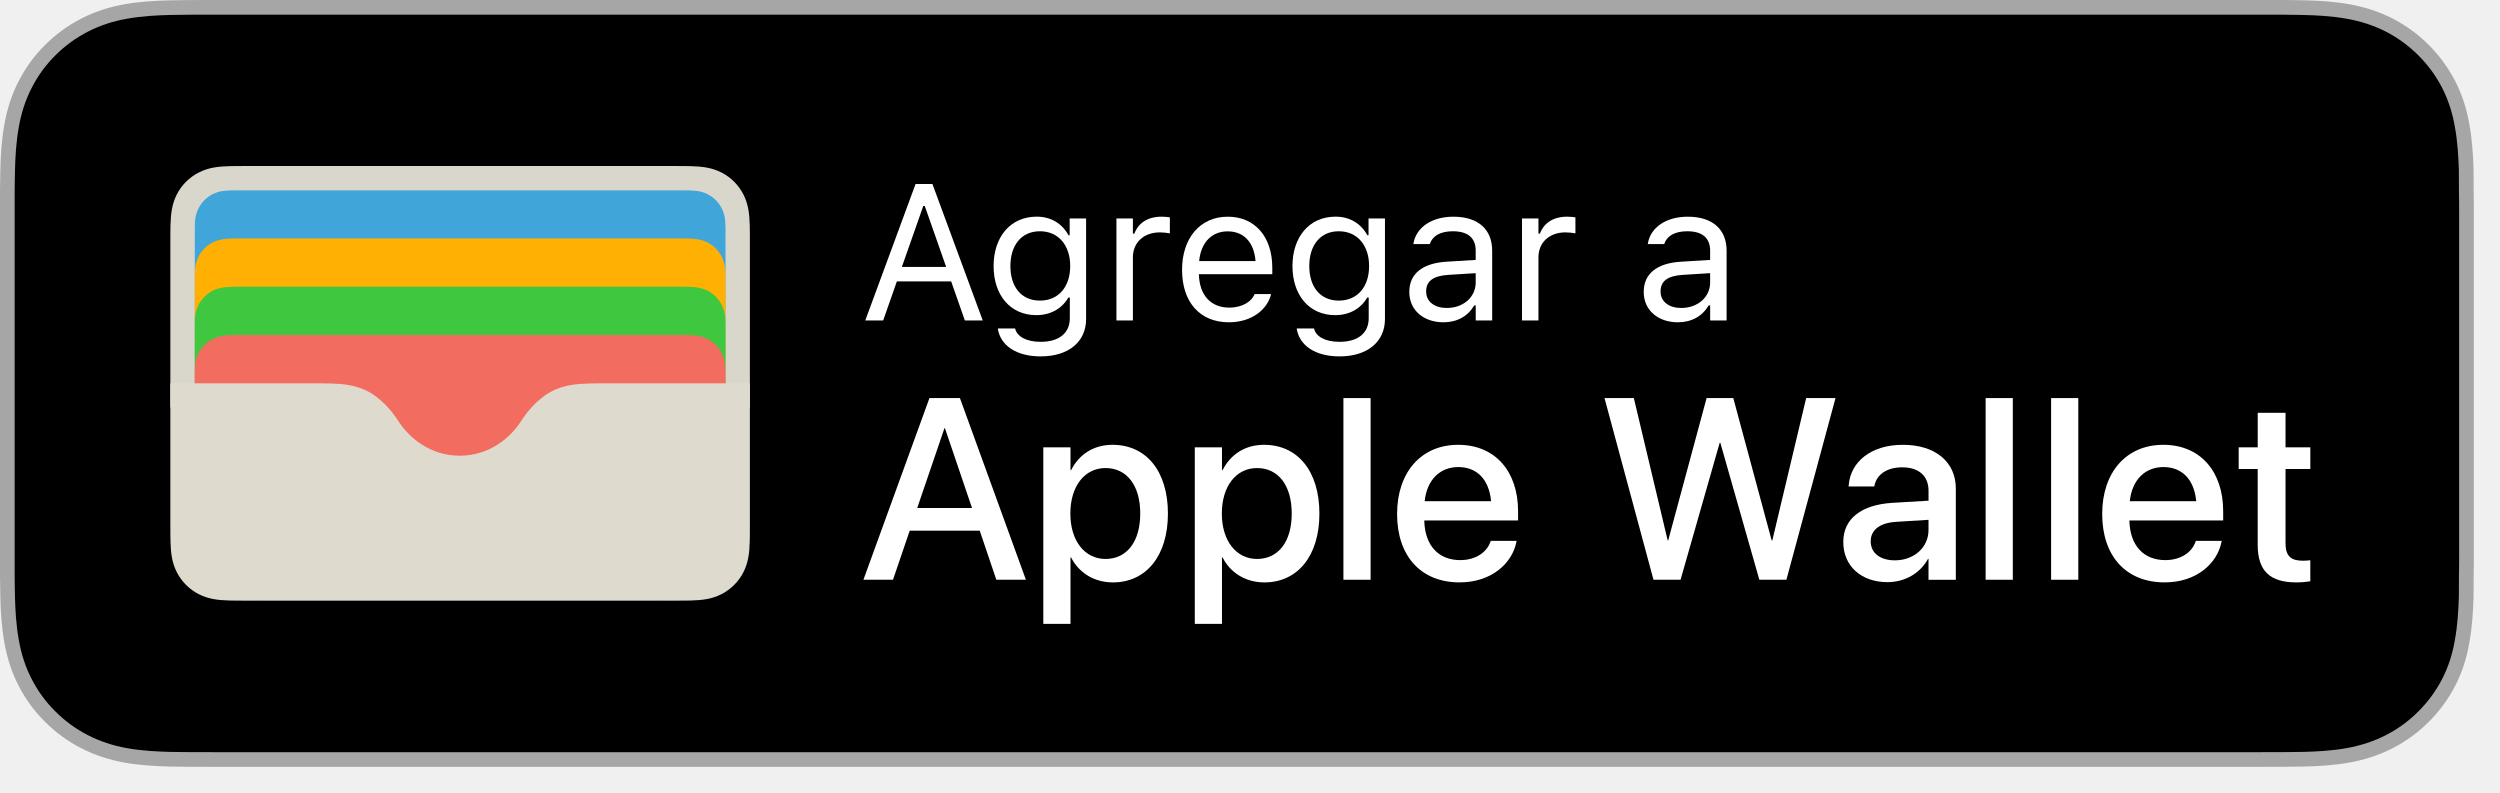
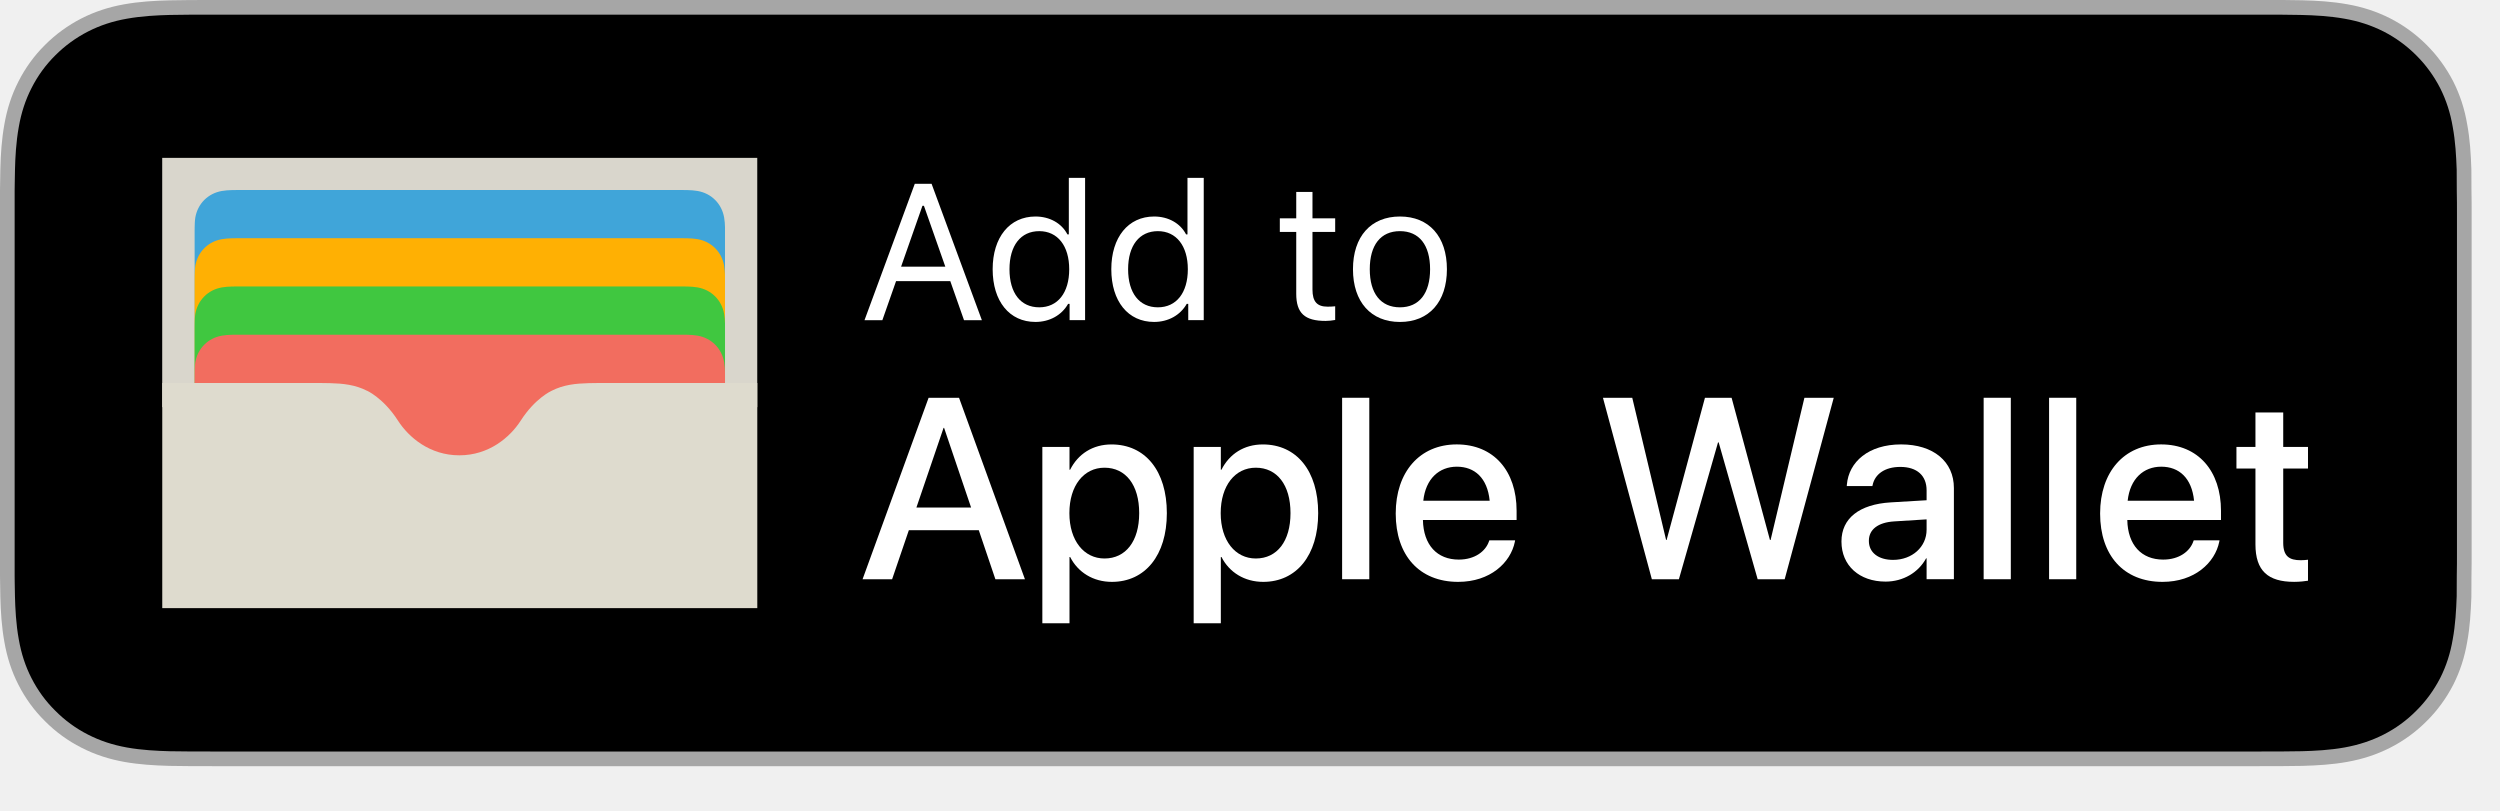
- <svg xmlns="http://www.w3.org/2000/svg" xmlns:xlink="http://www.w3.org/1999/xlink" version="1.1" id="Artwork" x="0px" y="0px" width="110.902px" height="35.167px" viewBox="0 0 110.902 35.167" style="enable-background:new 0 0 110.902 35.167;" xml:space="preserve">
-   <style type="text/css">
- 	.st0{fill:#A6A6A6;}
- 	.st1{clip-path:url(#SVGID_00000104671382582710780580000017775038487671014571_);}
- 	.st2{fill:#DEDBCE;}
- 	.st3{fill-rule:evenodd;clip-rule:evenodd;fill:#40A5D9;}
- 	.st4{fill-rule:evenodd;clip-rule:evenodd;fill:#FFB003;}
- 	.st5{fill-rule:evenodd;clip-rule:evenodd;fill:#40C740;}
- 	.st6{fill-rule:evenodd;clip-rule:evenodd;fill:#F26D5F;}
- 	.st7{fill-rule:evenodd;clip-rule:evenodd;fill:#D9D6CC;}
- 	.st8{fill-rule:evenodd;clip-rule:evenodd;fill:#DEDBCE;}
- 	.st9{fill:#FFFFFF;}
- </style>
-   <g>
-     <g>
-       <g>
-         <path class="st0" d="M100.211,0H9.533C9.166,0,8.804,0,8.439,0.002C8.132,0.004,7.829,0.01,7.52,0.015     C6.854,0.031,6.181,0.072,5.516,0.191C4.847,0.309,4.225,0.509,3.616,0.818C3.017,1.125,2.47,1.523,1.997,1.997     C1.519,2.47,1.122,3.019,0.819,3.618C0.508,4.226,0.311,4.851,0.194,5.521C0.074,6.183,0.032,6.852,0.015,7.522     C0.006,7.829,0.005,8.136,0,8.443c0,0.362,0,0.725,0,1.092v14.948c0,0.369,0,0.73,0,1.094c0.005,0.31,0.006,0.611,0.015,0.922     c0.017,0.67,0.059,1.34,0.179,2.002c0.117,0.67,0.314,1.298,0.625,1.904c0.303,0.596,0.7,1.144,1.178,1.614     c0.473,0.477,1.02,0.875,1.618,1.178c0.609,0.312,1.231,0.51,1.901,0.631c0.664,0.119,1.338,0.158,2.004,0.177     c0.309,0.007,0.613,0.011,0.919,0.011c0.366,0.002,0.728,0.002,1.095,0.002h90.678c0.359,0,0.724,0,1.084-0.002     c0.305,0,0.617-0.004,0.922-0.011c0.67-0.018,1.342-0.058,2-0.177c0.67-0.121,1.293-0.318,1.908-0.631     c0.597-0.304,1.144-0.701,1.617-1.178c0.476-0.47,0.873-1.018,1.181-1.614c0.307-0.606,0.506-1.234,0.619-1.904     c0.123-0.662,0.162-1.332,0.186-2.002c0.004-0.311,0.004-0.611,0.004-0.922c0.008-0.363,0.008-0.724,0.008-1.094V9.534     c0-0.366,0-0.729-0.008-1.092c0-0.307,0-0.614-0.004-0.921c-0.023-0.67-0.062-1.34-0.186-2.002     c-0.113-0.67-0.312-1.295-0.619-1.903c-0.309-0.599-0.705-1.147-1.181-1.621c-0.473-0.474-1.019-0.872-1.617-1.179     c-0.615-0.31-1.238-0.51-1.908-0.627c-0.658-0.119-1.33-0.16-2-0.177c-0.305-0.005-0.617-0.011-0.922-0.013     C100.936,0,100.571,0,100.211,0L100.211,0z" />
-       </g>
-       <path d="M100.211,0.65c0.358,0,0.722,0,1.08,0.002c0.246,0.002,0.498,0.006,0.746,0.01l0.164,0.003    c0.529,0.013,1.222,0.044,1.904,0.167c0.619,0.108,1.184,0.294,1.723,0.565c0.539,0.277,1.028,0.633,1.455,1.061    c0.423,0.42,0.78,0.91,1.059,1.452c0.271,0.539,0.454,1.101,0.56,1.729c0.117,0.63,0.153,1.288,0.175,1.891    c0.004,0.304,0.004,0.609,0.004,0.926c0.008,0.358,0.008,0.716,0.008,1.078v14.948c0,0.364,0,0.721-0.008,1.094    c0,0.308,0,0.606-0.004,0.899c-0.022,0.617-0.058,1.275-0.177,1.916c-0.105,0.622-0.288,1.184-0.555,1.713    c-0.284,0.549-0.641,1.037-1.066,1.456c-0.423,0.427-0.91,0.782-1.449,1.056c-0.531,0.27-1.097,0.456-1.729,0.571    c-0.655,0.119-1.329,0.151-1.898,0.167c-0.3,0.007-0.607,0.011-0.911,0.011c-0.358,0.002-0.722,0.002-1.08,0.002H9.533    c-0.365,0-0.726,0-1.095-0.002c-0.301,0-0.6-0.004-0.901-0.01c-0.572-0.016-1.245-0.048-1.906-0.167    c-0.633-0.114-1.196-0.301-1.722-0.571c-0.539-0.273-1.027-0.629-1.457-1.063c-0.422-0.415-0.777-0.901-1.055-1.447    c-0.268-0.523-0.453-1.086-0.564-1.724c-0.124-0.681-0.155-1.374-0.169-1.904c-0.006-0.208-0.009-0.411-0.011-0.616L0.65,25.576    v-1.094V9.534l0-1.081l0.004-0.299C0.656,7.95,0.659,7.746,0.665,7.539c0.013-0.528,0.045-1.221,0.17-1.907    c0.11-0.63,0.294-1.192,0.564-1.721c0.275-0.543,0.63-1.032,1.058-1.455C2.883,2.029,3.373,1.673,3.91,1.398    C4.446,1.125,5.008,0.94,5.631,0.831C6.315,0.708,7.009,0.677,7.53,0.664l0.198-0.003c0.239-0.004,0.476-0.008,0.714-0.009    C8.806,0.65,9.168,0.65,9.533,0.65H100.211" />
-     </g>
-     <g>
-       <g>
-         <g>
-           <defs>
-             <path id="SVGID_1_" d="M33.265,23.054l0,0.265c0,0.127,0,0.254-0.001,0.381c-0.001,0.107-0.002,0.214-0.005,0.321       c-0.006,0.233-0.02,0.468-0.061,0.698c-0.042,0.234-0.111,0.452-0.219,0.664c-0.106,0.209-0.245,0.4-0.411,0.565       c-0.166,0.166-0.357,0.304-0.565,0.411c-0.212,0.108-0.43,0.177-0.664,0.219c-0.23,0.041-0.465,0.055-0.698,0.061       c-0.107,0.003-0.214,0.004-0.321,0.005c-0.127,0.001-0.254,0.001-0.381,0.001l-1.459-0.001l1.358,0.001H10.984l1.358-0.001       l-1.459,0.001c-0.127,0-0.254,0-0.381-0.001c-0.107-0.001-0.214-0.002-0.321-0.005c-0.233-0.006-0.468-0.02-0.698-0.061       c-0.234-0.042-0.451-0.111-0.664-0.219c-0.209-0.106-0.4-0.245-0.565-0.411c-0.166-0.166-0.304-0.357-0.411-0.565       c-0.108-0.212-0.177-0.43-0.219-0.664c-0.041-0.23-0.055-0.465-0.061-0.698C7.56,23.914,7.559,23.807,7.558,23.7       c-0.001-0.127-0.001-0.254-0.001-0.381l0-0.208V10.899l0,1.25l0-1.459c0-0.127,0-0.254,0.001-0.381       c0.001-0.107,0.002-0.214,0.005-0.321c0.006-0.233,0.02-0.468,0.061-0.698c0.042-0.234,0.111-0.452,0.219-0.664       c0.106-0.209,0.245-0.4,0.411-0.565C8.42,7.896,8.611,7.757,8.82,7.651c0.212-0.108,0.43-0.177,0.664-0.219       c0.23-0.041,0.465-0.055,0.698-0.061c0.107-0.003,0.214-0.004,0.321-0.005c0.127-0.001,0.254-0.001,0.381-0.001l1.459,0h17.496       l0.1,0c0.127,0,0.254,0,0.381,0.001c0.107,0.001,0.214,0.002,0.321,0.005c0.233,0.006,0.468,0.02,0.698,0.061       c0.234,0.042,0.451,0.111,0.664,0.219c0.209,0.106,0.4,0.245,0.565,0.411c0.166,0.166,0.304,0.357,0.411,0.565       c0.108,0.212,0.177,0.43,0.219,0.664c0.041,0.23,0.055,0.465,0.061,0.698c0.003,0.107,0.004,0.214,0.005,0.321       c0.001,0.127,0.001,0.254,0.001,0.381l0,0.265V23.054z" />
-           </defs>
-           <clipPath id="SVGID_00000046321913241276192460000008337565765032875177_">
-             <use xlink:href="#SVGID_1_" style="overflow:visible;" />
-           </clipPath>
-           <g style="clip-path:url(#SVGID_00000046321913241276192460000008337565765032875177_);">
-             <rect x="8.351" y="8.168" class="st2" width="24.1" height="16.781" />
-             <rect x="8.629" y="8.436" class="st3" width="23.565" height="9.997" />
-             <g>
-               <g>
-                 <path class="st4" d="M32.193,12.688c0-0.081,0-0.161,0-0.242c0-0.068-0.001-0.136-0.003-0.204         c-0.004-0.148-0.013-0.297-0.039-0.443c-0.027-0.148-0.07-0.286-0.139-0.421c-0.067-0.132-0.155-0.254-0.261-0.359         c-0.105-0.105-0.226-0.193-0.359-0.261c-0.135-0.069-0.273-0.112-0.421-0.139c-0.146-0.026-0.295-0.035-0.443-0.039         c-0.068-0.002-0.136-0.003-0.204-0.003c-0.081,0-0.161,0-0.242,0l-0.066,0H11.664l-0.925,0c-0.081,0-0.161,0-0.242,0         c-0.068,0-0.136,0.001-0.204,0.003c-0.148,0.004-0.297,0.013-0.443,0.039c-0.148,0.027-0.286,0.07-0.421,0.139         c-0.132,0.067-0.254,0.155-0.359,0.261c-0.105,0.105-0.193,0.226-0.261,0.359c-0.069,0.135-0.112,0.273-0.139,0.421         c-0.026,0.146-0.035,0.295-0.039,0.443c-0.002,0.068-0.003,0.136-0.003,0.204c0,0.081,0,0.161,0,0.242l0,0.925l0-0.727v7.689         h23.565v-7.641L32.193,12.688z" />
-               </g>
-             </g>
-             <g>
-               <g>
-                 <path class="st5" d="M32.193,14.83c0-0.081,0-0.161,0-0.242c0-0.068-0.001-0.136-0.003-0.204         c-0.004-0.148-0.013-0.297-0.039-0.443c-0.027-0.148-0.07-0.286-0.139-0.421c-0.067-0.132-0.155-0.254-0.261-0.359         c-0.105-0.105-0.226-0.193-0.359-0.261c-0.135-0.069-0.273-0.112-0.421-0.139c-0.146-0.026-0.295-0.035-0.443-0.039         c-0.068-0.002-0.136-0.003-0.204-0.003c-0.081,0-0.161,0-0.242,0l-0.067,0H11.664l-0.925,0c-0.081,0-0.161,0-0.242,0         c-0.068,0-0.136,0.001-0.204,0.003c-0.148,0.004-0.297,0.013-0.443,0.039c-0.148,0.027-0.286,0.07-0.421,0.139         c-0.132,0.067-0.254,0.155-0.359,0.261c-0.105,0.105-0.193,0.226-0.261,0.359c-0.069,0.135-0.112,0.273-0.139,0.421         c-0.026,0.146-0.035,0.295-0.039,0.443c-0.002,0.068-0.003,0.136-0.003,0.204c0,0.081,0,0.161,0,0.242l0,0.925l0-0.727v7.689         h23.565v-7.641L32.193,14.83z" />
-               </g>
-             </g>
-             <g>
-               <g>
-                 <path class="st6" d="M32.193,16.972c0-0.081,0-0.161,0-0.242c0-0.068-0.001-0.136-0.003-0.204         c-0.004-0.148-0.013-0.297-0.039-0.443c-0.027-0.148-0.07-0.286-0.139-0.421c-0.067-0.132-0.155-0.254-0.261-0.359         c-0.105-0.105-0.226-0.193-0.359-0.261c-0.135-0.069-0.273-0.112-0.421-0.139c-0.146-0.026-0.295-0.035-0.443-0.039         c-0.068-0.002-0.136-0.003-0.204-0.003c-0.081,0-0.161,0-0.242,0l-0.067,0H11.664l-0.925,0c-0.081,0-0.161,0-0.242,0         c-0.068,0-0.136,0.001-0.204,0.003c-0.148,0.004-0.297,0.013-0.443,0.039c-0.148,0.027-0.286,0.07-0.421,0.139         c-0.132,0.067-0.254,0.155-0.359,0.261c-0.105,0.105-0.193,0.226-0.261,0.359c-0.069,0.135-0.112,0.273-0.139,0.421         c-0.026,0.146-0.035,0.295-0.039,0.443c-0.002,0.068-0.003,0.136-0.003,0.204c0,0.081,0,0.161,0,0.242l0,0.925l0-0.727v7.689         h23.565v-7.641L32.193,16.972z" />
-               </g>
-             </g>
-             <path class="st7" d="M7.201,7.008v11.068h1.428v-6.605l0-0.925c0-0.081,0-0.161,0-0.242c0-0.068,0.001-0.136,0.003-0.204       c0.004-0.148,0.013-0.297,0.039-0.443c0.027-0.148,0.07-0.286,0.139-0.421c0.067-0.132,0.155-0.254,0.261-0.359       c0.105-0.105,0.226-0.193,0.359-0.261C9.564,8.549,9.702,8.505,9.85,8.479c0.146-0.026,0.295-0.035,0.443-0.039       c0.068-0.002,0.136-0.003,0.204-0.003c0.081,0,0.161,0,0.242,0l0.925,0h18.349l0.071,0c0.081,0,0.161,0,0.242,0       c0.068,0,0.136,0.001,0.204,0.003c0.148,0.004,0.297,0.013,0.443,0.039c0.148,0.027,0.286,0.07,0.421,0.139       c0.132,0.067,0.254,0.155,0.359,0.261c0.105,0.105,0.193,0.226,0.261,0.359c0.069,0.135,0.112,0.273,0.139,0.421       c0.026,0.146,0.035,0.295,0.039,0.443c0.002,0.068,0.003,0.136,0.003,0.204c0,0.081,0,0.161,0,0.242l0,0.925v6.605h1.428V7.008       H7.201z" />
-             <g>
-               <g>
-                 <path class="st8" d="M26.985,17.005c-0.153,0-0.307,0-0.46,0.001c-0.129,0.001-0.258,0.002-0.387,0.006         c-0.281,0.008-0.565,0.024-0.843,0.074c-0.282,0.051-0.545,0.134-0.801,0.264c-0.033,0.017-0.738,0.337-1.372,1.323         c-0.481,0.749-1.417,1.543-2.728,1.543c-1.31,0-2.246-0.794-2.728-1.543c-0.667-1.039-1.428-1.351-1.373-1.323         c-0.256-0.131-0.519-0.214-0.801-0.264c-0.278-0.05-0.562-0.067-0.843-0.074c-0.129-0.003-0.258-0.005-0.387-0.006         c-0.153-0.001-0.307-0.001-0.46-0.001l-6.6,0v9.997h26.421v-9.997L26.985,17.005z" />
-               </g>
-             </g>
-           </g>
-         </g>
-       </g>
-     </g>
-     <g>
-       <g>
-         <path class="st9" d="M41.231,17.659h1.352l2.927,8.059h-1.312l-0.737-2.178h-3.105l-0.742,2.178h-1.312L41.231,17.659z      M40.689,22.534h2.43l-1.201-3.54h-0.021L40.689,22.534z" />
-         <path class="st9" d="M46.282,19.843h1.206v1.011h0.028c0.352-0.698,0.999-1.122,1.837-1.122c1.497,0,2.457,1.172,2.457,3.049     v0.006c0,1.87-0.966,3.049-2.44,3.049c-0.832,0-1.508-0.425-1.854-1.105h-0.028v2.943h-1.206V19.843z M50.582,22.786V22.78     c0-1.251-0.598-2.017-1.541-2.017c-0.916,0-1.559,0.794-1.559,2.017v0.006c0,1.217,0.648,2.01,1.559,2.01     C49.99,24.796,50.582,24.025,50.582,22.786z" />
-         <path class="st9" d="M53.002,19.843h1.206v1.011h0.028c0.352-0.698,0.999-1.122,1.837-1.122c1.497,0,2.457,1.172,2.457,3.049     v0.006c0,1.87-0.966,3.049-2.44,3.049c-0.832,0-1.508-0.425-1.854-1.105h-0.028v2.943h-1.206V19.843z M57.302,22.786V22.78     c0-1.251-0.598-2.017-1.541-2.017c-0.916,0-1.559,0.794-1.559,2.017v0.006c0,1.217,0.648,2.01,1.559,2.01     C56.71,24.796,57.302,24.025,57.302,22.786z" />
-         <path class="st9" d="M59.595,17.659h1.206v8.059h-1.206V17.659z" />
-         <path class="st9" d="M61.976,22.803v-0.006c0-1.837,1.062-3.065,2.709-3.065s2.658,1.184,2.658,2.948v0.407h-4.161     c0.022,1.111,0.632,1.76,1.592,1.76c0.715,0,1.189-0.369,1.341-0.81l0.017-0.045h1.145l-0.011,0.062     c-0.19,0.933-1.095,1.781-2.519,1.781C63.021,25.835,61.976,24.656,61.976,22.803z M63.199,22.233h2.948     c-0.101-1.017-0.67-1.514-1.458-1.514C63.908,20.72,63.305,21.25,63.199,22.233z" />
-         <path class="st9" d="M71.177,17.659h1.301l1.502,6.316h0.022l1.704-6.316h1.184l1.703,6.316h0.028l1.502-6.316h1.302     l-2.179,8.059h-1.2l-1.731-6.076h-0.028l-1.736,6.076h-1.201L71.177,17.659z" />
-         <path class="st9" d="M81.77,24.048v-0.011c0-1.022,0.793-1.647,2.184-1.731l1.597-0.095v-0.441c0-0.648-0.419-1.039-1.167-1.039     c-0.698,0-1.128,0.33-1.229,0.799l-0.011,0.05h-1.14l0.006-0.061c0.083-1.012,0.96-1.787,2.406-1.787     c1.436,0,2.346,0.759,2.346,1.938v4.049H85.55v-0.927h-0.022c-0.34,0.631-1.021,1.033-1.798,1.033     C82.557,25.824,81.77,25.103,81.77,24.048z M84.059,24.857c0.85,0,1.491-0.575,1.491-1.34V23.06l-1.435,0.089     c-0.727,0.045-1.129,0.363-1.129,0.86v0.012C82.986,24.534,83.411,24.857,84.059,24.857z" />
-         <path class="st9" d="M88.084,17.659h1.206v8.059h-1.206V17.659z" />
-         <path class="st9" d="M90.989,17.659h1.206v8.059h-1.206V17.659z" />
-         <path class="st9" d="M93.255,22.803v-0.006c0-1.837,1.062-3.065,2.709-3.065s2.658,1.184,2.658,2.948v0.407h-4.161     c0.022,1.111,0.632,1.76,1.592,1.76c0.715,0,1.189-0.369,1.341-0.81l0.017-0.045h1.145l-0.011,0.062     c-0.19,0.933-1.095,1.781-2.519,1.781C94.3,25.835,93.255,24.656,93.255,22.803z M94.479,22.233h2.948     c-0.101-1.017-0.67-1.514-1.458-1.514C95.188,20.72,94.584,21.25,94.479,22.233z" />
-         <path class="st9" d="M100.153,24.171v-3.367H99.31v-0.961h0.844v-1.53h1.234v1.53h1.1v0.961h-1.1v3.295     c0,0.597,0.268,0.775,0.776,0.775c0.128,0,0.234-0.011,0.323-0.021v0.933c-0.14,0.022-0.368,0.05-0.614,0.05     C100.712,25.835,100.153,25.344,100.153,24.171z" />
-       </g>
-       <g>
-         <g>
-           <path class="st9" d="M40.616,8.161h0.747l2.232,6.055h-0.793l-0.608-1.733h-2.408l-0.608,1.733h-0.794L40.616,8.161z       M40.008,11.841h1.964l-0.948-2.702h-0.067L40.008,11.841z" />
-           <path class="st9" d="M44.264,14.577l0.009-0.005h0.755l0.005,0.005c0.079,0.344,0.482,0.587,1.133,0.587      c0.81,0,1.292-0.382,1.292-1.049V13.2h-0.066c-0.286,0.499-0.798,0.78-1.419,0.78c-1.171,0-1.896-0.906-1.896-2.173v-0.009      c0-1.268,0.73-2.187,1.913-2.187c0.639,0,1.134,0.315,1.41,0.827h0.051V9.692h0.729v4.461c0,1.011-0.78,1.657-2.014,1.657      C45.074,15.81,44.377,15.319,44.264,14.577z M47.475,11.808v-0.009c0-0.898-0.508-1.54-1.343-1.54c-0.84,0-1.31,0.642-1.31,1.54      v0.009c0,0.897,0.47,1.527,1.31,1.527C46.971,13.335,47.475,12.705,47.475,11.808z" />
-           <path class="st9" d="M49.526,9.692h0.73v0.671h0.067c0.172-0.474,0.596-0.751,1.208-0.751c0.139,0,0.294,0.018,0.365,0.029v0.71      c-0.151-0.025-0.29-0.042-0.449-0.042c-0.696,0-1.191,0.44-1.191,1.104v2.803h-0.73V9.692z" />
-           <path class="st9" d="M52.437,11.971v-0.004c0-1.397,0.797-2.354,2.026-2.354s1.977,0.915,1.977,2.267v0.285h-3.256      c0.021,0.936,0.537,1.481,1.343,1.481c0.612,0,0.99-0.29,1.112-0.562l0.017-0.038h0.729l-0.008,0.034      c-0.155,0.612-0.802,1.217-1.867,1.217C53.217,14.296,52.437,13.39,52.437,11.971z M53.196,11.581h2.501      c-0.076-0.895-0.571-1.318-1.238-1.318C53.788,10.263,53.275,10.721,53.196,11.581z" />
-           <path class="st9" d="M57.523,14.577l0.009-0.005h0.755l0.005,0.005c0.079,0.344,0.482,0.587,1.133,0.587      c0.81,0,1.292-0.382,1.292-1.049V13.2H60.65c-0.286,0.499-0.798,0.78-1.419,0.78c-1.171,0-1.896-0.906-1.896-2.173v-0.009      c0-1.268,0.73-2.187,1.913-2.187c0.639,0,1.134,0.315,1.41,0.827h0.051V9.692h0.729v4.461c0,1.011-0.78,1.657-2.014,1.657      C58.334,15.81,57.637,15.319,57.523,14.577z M60.734,11.808v-0.009c0-0.898-0.508-1.54-1.343-1.54c-0.84,0-1.31,0.642-1.31,1.54      v0.009c0,0.897,0.47,1.527,1.31,1.527C60.231,13.335,60.734,12.705,60.734,11.808z" />
-           <path class="st9" d="M62.518,12.953v-0.009c0-0.806,0.596-1.271,1.649-1.334l1.296-0.08v-0.411c0-0.559-0.34-0.86-1.015-0.86      c-0.542,0-0.898,0.201-1.016,0.554l-0.004,0.013h-0.73l0.004-0.025c0.117-0.709,0.806-1.188,1.771-1.188      c1.104,0,1.721,0.566,1.721,1.507v3.097h-0.73v-0.667h-0.066c-0.285,0.482-0.76,0.747-1.368,0.747      C63.168,14.296,62.518,13.775,62.518,12.953z M64.18,13.662c0.742,0,1.283-0.487,1.283-1.133v-0.411l-1.208,0.075      c-0.688,0.042-0.99,0.285-0.99,0.734v0.008C63.265,13.394,63.655,13.662,64.18,13.662z" />
-           <path class="st9" d="M67.517,9.692h0.73v0.671h0.067c0.172-0.474,0.596-0.751,1.208-0.751c0.139,0,0.294,0.018,0.365,0.029v0.71      c-0.151-0.025-0.29-0.042-0.449-0.042c-0.696,0-1.191,0.44-1.191,1.104v2.803h-0.73V9.692z" />
-           <path class="st9" d="M72.917,12.953v-0.009c0-0.806,0.596-1.271,1.649-1.334l1.297-0.08v-0.411c0-0.559-0.341-0.86-1.016-0.86      c-0.542,0-0.898,0.201-1.016,0.554l-0.004,0.013h-0.73l0.004-0.025c0.117-0.709,0.806-1.188,1.771-1.188      c1.104,0,1.721,0.566,1.721,1.507v3.097h-0.729v-0.667h-0.067c-0.285,0.482-0.76,0.747-1.368,0.747      C73.567,14.296,72.917,13.775,72.917,12.953z M74.579,13.662c0.742,0,1.284-0.487,1.284-1.133v-0.411l-1.209,0.075      c-0.688,0.042-0.99,0.285-0.99,0.734v0.008C73.664,13.394,74.055,13.662,74.579,13.662z" />
-         </g>
-       </g>
-     </g>
+ <svg xmlns="http://www.w3.org/2000/svg" width="111" height="36" viewBox="0 0 111 36" fill="none">
+   <g clip-path="url(#clip0_103_2774)">
+     <path d="M100.211 2.34375e-05H9.533C9.166 2.34375e-05 8.804 2.34374e-05 8.439 0.002C8.132 0.004 7.829 0.01 7.52 0.015C6.854 0.031 6.181 0.072 5.516 0.191C4.847 0.309 4.225 0.509 3.616 0.818C3.017 1.125 2.47 1.523 1.997 1.997C1.519 2.47 1.122 3.019 0.819 3.618C0.508 4.226 0.311 4.851 0.194 5.521C0.074 6.183 0.032 6.852 0.015 7.522C0.006 7.829 0.005 8.136 0 8.443C0 8.805 0 9.168 0 9.535V24.483C0 24.852 0 25.213 0 25.577C0.005 25.887 0.006 26.188 0.015 26.499C0.032 27.169 0.074 27.839 0.194 28.501C0.311 29.171 0.508 29.799 0.819 30.405C1.122 31.001 1.519 31.549 1.997 32.019C2.47 32.496 3.017 32.894 3.615 33.197C4.224 33.509 4.846 33.707 5.516 33.828C6.18 33.947 6.854 33.986 7.52 34.005C7.829 34.012 8.133 34.016 8.439 34.016C8.805 34.018 9.167 34.018 9.534 34.018H100.212C100.571 34.018 100.936 34.018 101.296 34.016C101.601 34.016 101.913 34.012 102.218 34.005C102.888 33.987 103.56 33.947 104.218 33.828C104.888 33.707 105.511 33.51 106.126 33.197C106.723 32.893 107.27 32.496 107.743 32.019C108.219 31.549 108.616 31.001 108.924 30.405C109.231 29.799 109.43 29.171 109.543 28.501C109.666 27.839 109.705 27.169 109.729 26.499C109.733 26.188 109.733 25.888 109.733 25.577C109.741 25.214 109.741 24.853 109.741 24.483V9.534C109.741 9.168 109.741 8.805 109.733 8.442C109.733 8.135 109.733 7.828 109.729 7.521C109.706 6.851 109.667 6.181 109.543 5.519C109.43 4.849 109.231 4.224 108.924 3.616C108.615 3.017 108.219 2.469 107.743 1.995C107.27 1.521 106.724 1.123 106.126 0.816C105.511 0.506 104.888 0.306 104.218 0.189C103.56 0.07 102.888 0.029 102.218 0.012C101.913 0.007 101.601 0.001 101.296 -0.001C100.936 2.34375e-05 100.571 2.34375e-05 100.211 2.34375e-05Z" fill="#A6A6A6" />
+     <path d="M100.211 0.65C100.569 0.65 100.933 0.65 101.291 0.652C101.537 0.654 101.789 0.658 102.037 0.662L102.201 0.665C102.73 0.678 103.423 0.709 104.105 0.832C104.724 0.94 105.289 1.126 105.828 1.397C106.367 1.674 106.856 2.03 107.283 2.458C107.706 2.878 108.063 3.368 108.342 3.91C108.613 4.449 108.796 5.011 108.902 5.639C109.019 6.269 109.055 6.927 109.077 7.53C109.081 7.834 109.081 8.139 109.081 8.456C109.089 8.814 109.089 9.172 109.089 9.534V24.482C109.089 24.846 109.089 25.203 109.081 25.576C109.081 25.884 109.081 26.182 109.077 26.475C109.055 27.092 109.019 27.75 108.9 28.391C108.795 29.013 108.612 29.575 108.345 30.104C108.061 30.653 107.704 31.141 107.279 31.56C106.856 31.987 106.369 32.342 105.83 32.616C105.299 32.886 104.733 33.072 104.101 33.187C103.446 33.306 102.772 33.338 102.203 33.354C101.903 33.361 101.596 33.365 101.292 33.365C100.934 33.367 100.57 33.367 100.212 33.367H9.533C9.168 33.367 8.807 33.367 8.438 33.365C8.137 33.365 7.838 33.361 7.537 33.355C6.965 33.339 6.292 33.307 5.631 33.188C4.998 33.074 4.435 32.887 3.909 32.617C3.37 32.344 2.882 31.988 2.452 31.554C2.03 31.139 1.675 30.653 1.397 30.107C1.129 29.584 0.944 29.021 0.833 28.383C0.709 27.702 0.678 27.009 0.664 26.479C0.658 26.271 0.655 26.068 0.653 25.863L0.65 25.576V24.482V9.534V8.453L0.654 8.154C0.656 7.95 0.659 7.746 0.665 7.539C0.678 7.011 0.71 6.318 0.835 5.632C0.945 5.002 1.129 4.44 1.399 3.911C1.674 3.368 2.029 2.879 2.457 2.456C2.883 2.029 3.373 1.673 3.91 1.398C4.446 1.125 5.008 0.94 5.631 0.831C6.315 0.708 7.009 0.678 7.53 0.664L7.728 0.661C7.967 0.657 8.204 0.653 8.442 0.652C8.806 0.65 9.168 0.65 9.533 0.65H100.211Z" fill="black" />
+     <path d="M32.451 8.169H8.352V24.949H32.451V8.169Z" fill="#DEDBCE" />
+     <path d="M32.194 8.436H8.63V18.433H32.194V8.436Z" fill="#40A5D9" />
+     <path fill-rule="evenodd" clip-rule="evenodd" d="M32.194 12.688C32.194 12.607 32.194 12.527 32.194 12.446C32.194 12.378 32.193 12.31 32.191 12.242C32.187 12.094 32.178 11.945 32.152 11.799C32.125 11.651 32.082 11.513 32.013 11.378C31.946 11.246 31.858 11.124 31.753 11.019C31.648 10.914 31.527 10.826 31.394 10.758C31.259 10.689 31.121 10.646 30.973 10.619C30.827 10.593 30.678 10.584 30.53 10.58C30.462 10.578 30.394 10.577 30.326 10.577C30.245 10.577 30.165 10.577 30.084 10.577H30.018H11.665H10.74C10.659 10.577 10.579 10.577 10.498 10.577C10.43 10.577 10.362 10.578 10.294 10.58C10.146 10.584 9.997 10.593 9.851 10.619C9.703 10.646 9.565 10.689 9.43 10.758C9.298 10.825 9.176 10.913 9.071 11.019C8.966 11.124 8.878 11.245 8.811 11.378C8.742 11.513 8.699 11.651 8.672 11.799C8.646 11.945 8.637 12.094 8.633 12.242C8.631 12.31 8.63 12.378 8.63 12.446C8.63 12.527 8.63 12.607 8.63 12.688V13.613V12.886V20.575H32.194V12.935V12.688Z" fill="#FFB003" />
+     <path fill-rule="evenodd" clip-rule="evenodd" d="M32.194 14.83C32.194 14.749 32.194 14.669 32.194 14.588C32.194 14.52 32.193 14.452 32.191 14.384C32.187 14.236 32.178 14.087 32.152 13.941C32.125 13.793 32.082 13.655 32.013 13.52C31.946 13.388 31.858 13.266 31.753 13.161C31.648 13.056 31.527 12.968 31.394 12.9C31.259 12.831 31.121 12.788 30.973 12.761C30.827 12.735 30.678 12.726 30.53 12.722C30.462 12.72 30.394 12.719 30.326 12.719C30.245 12.719 30.165 12.719 30.084 12.719H30.017H11.665H10.74C10.659 12.719 10.579 12.719 10.498 12.719C10.43 12.719 10.362 12.72 10.294 12.722C10.146 12.726 9.997 12.735 9.851 12.761C9.703 12.788 9.565 12.831 9.43 12.9C9.298 12.967 9.176 13.055 9.071 13.161C8.966 13.266 8.878 13.387 8.811 13.52C8.742 13.655 8.699 13.793 8.672 13.941C8.646 14.087 8.637 14.236 8.633 14.384C8.631 14.452 8.63 14.52 8.63 14.588C8.63 14.669 8.63 14.749 8.63 14.83V15.755V15.028V22.717H32.194V15.077V14.83Z" fill="#40C740" />
+     <path fill-rule="evenodd" clip-rule="evenodd" d="M32.194 16.972C32.194 16.891 32.194 16.811 32.194 16.73C32.194 16.662 32.193 16.594 32.191 16.526C32.187 16.378 32.178 16.229 32.152 16.083C32.125 15.935 32.082 15.797 32.013 15.662C31.946 15.53 31.858 15.408 31.753 15.303C31.648 15.198 31.527 15.11 31.394 15.042C31.259 14.973 31.121 14.93 30.973 14.903C30.827 14.877 30.678 14.868 30.53 14.864C30.462 14.862 30.394 14.861 30.326 14.861C30.245 14.861 30.165 14.861 30.084 14.861H30.017H11.665H10.74C10.659 14.861 10.579 14.861 10.498 14.861C10.43 14.861 10.362 14.862 10.294 14.864C10.146 14.868 9.997 14.877 9.851 14.903C9.703 14.93 9.565 14.973 9.43 15.042C9.298 15.109 9.176 15.197 9.071 15.303C8.966 15.408 8.878 15.529 8.811 15.662C8.742 15.797 8.699 15.935 8.672 16.083C8.646 16.229 8.637 16.378 8.633 16.526C8.631 16.594 8.63 16.662 8.63 16.73C8.63 16.811 8.63 16.891 8.63 16.972V17.897V17.17V24.859H32.194V17.219V16.972Z" fill="#F26D5F" />
+     <path fill-rule="evenodd" clip-rule="evenodd" d="M7.202 7.008V18.076H8.63V11.471V10.546C8.63 10.465 8.63 10.385 8.63 10.304C8.63 10.236 8.631 10.168 8.633 10.1C8.637 9.952 8.646 9.803 8.672 9.657C8.699 9.509 8.742 9.371 8.811 9.236C8.878 9.104 8.966 8.982 9.071 8.877C9.177 8.773 9.298 8.685 9.43 8.618C9.565 8.549 9.703 8.506 9.851 8.479C9.997 8.453 10.146 8.444 10.294 8.44C10.362 8.438 10.43 8.437 10.498 8.437C10.579 8.437 10.659 8.437 10.74 8.437H11.665H30.013H30.084C30.165 8.437 30.245 8.437 30.326 8.437C30.394 8.437 30.462 8.438 30.53 8.44C30.678 8.444 30.827 8.453 30.973 8.479C31.121 8.506 31.259 8.549 31.394 8.618C31.526 8.685 31.648 8.773 31.753 8.879C31.858 8.984 31.946 9.105 32.013 9.238C32.082 9.373 32.125 9.511 32.152 9.659C32.178 9.805 32.187 9.954 32.191 10.102C32.193 10.17 32.194 10.238 32.194 10.306C32.194 10.387 32.194 10.467 32.194 10.548V11.473V18.078H33.622V7.008H7.202Z" fill="#D9D6CC" />
+     <path fill-rule="evenodd" clip-rule="evenodd" d="M26.985 17.005C26.832 17.005 26.678 17.005 26.525 17.006C26.396 17.007 26.267 17.008 26.138 17.012C25.857 17.02 25.573 17.036 25.295 17.086C25.013 17.137 24.75 17.22 24.494 17.35C24.461 17.367 23.756 17.687 23.122 18.673C22.641 19.422 21.705 20.216 20.395 20.216C19.085 20.216 18.149 19.422 17.668 18.673C17.001 17.634 16.24 17.322 16.295 17.35C16.039 17.219 15.776 17.137 15.494 17.086C15.216 17.036 14.932 17.019 14.651 17.012C14.522 17.009 14.393 17.007 14.264 17.006C14.111 17.005 13.957 17.005 13.804 17.005H7.204V27.001H33.624V17.005H26.985Z" fill="#DEDBCE" />
+     <path d="M41.23 17.661H42.581L45.507 25.718H44.195L43.458 23.541H40.353L39.61 25.718H38.298L41.23 17.661ZM40.688 22.536H43.117L41.917 18.996H41.895L40.688 22.536Z" fill="white" />
+     <path d="M46.28 19.844H47.486V20.855H47.514C47.866 20.157 48.514 19.733 49.351 19.733C50.848 19.733 51.808 20.906 51.808 22.781V22.787C51.808 24.658 50.842 25.835 49.368 25.835C48.536 25.835 47.86 25.411 47.514 24.73H47.486V27.673H46.28V19.844ZM50.58 22.787V22.781C50.58 21.53 49.982 20.766 49.039 20.766C48.123 20.766 47.481 21.559 47.481 22.781V22.787C47.481 24.005 48.129 24.797 49.039 24.797C49.987 24.797 50.58 24.026 50.58 22.787Z" fill="white" />
+     <path d="M52.999 19.844H54.205V20.855H54.233C54.585 20.157 55.232 19.733 56.07 19.733C57.567 19.733 58.527 20.906 58.527 22.781V22.787C58.527 24.658 57.561 25.835 56.087 25.835C55.255 25.835 54.579 25.411 54.233 24.73H54.205V27.673H52.999V19.844V19.844ZM57.298 22.787V22.781C57.298 21.53 56.7 20.766 55.757 20.766C54.841 20.766 54.199 21.559 54.199 22.781V22.787C54.199 24.005 54.847 24.797 55.757 24.797C56.706 24.797 57.298 24.026 57.298 22.787Z" fill="white" />
+     <path d="M59.59 17.661H60.797V25.718H59.59V17.661Z" fill="white" />
+     <path d="M61.97 22.803V22.797C61.97 20.96 63.031 19.732 64.679 19.732C66.327 19.732 67.337 20.915 67.337 22.68V23.088H63.178C63.2 24.199 63.809 24.846 64.769 24.846C65.484 24.846 65.959 24.478 66.11 24.037L66.127 23.992H67.271L67.26 24.054C67.071 24.986 66.165 25.835 64.742 25.835C63.015 25.835 61.97 24.657 61.97 22.803ZM63.194 22.234H66.142C66.041 21.218 65.472 20.721 64.685 20.721C63.902 20.721 63.299 21.251 63.194 22.234Z" fill="white" />
+     <path d="M71.171 17.661H72.472L73.975 23.976H73.997L75.7 17.661H76.883L78.586 23.976H78.614L80.116 17.661H81.418L79.24 25.718H78.04L76.309 19.643H76.28L74.543 25.718H73.342L71.171 17.661Z" fill="white" />
+     <path d="M81.761 24.048V24.037C81.761 23.015 82.555 22.39 83.945 22.306L85.541 22.211V21.77C85.541 21.123 85.122 20.731 84.374 20.731C83.676 20.731 83.246 21.061 83.146 21.53L83.134 21.581H81.996L82.001 21.519C82.085 20.508 82.962 19.732 84.408 19.732C85.843 19.732 86.753 20.492 86.753 21.669V25.717H85.541V24.79H85.519C85.178 25.421 84.498 25.823 83.721 25.823C82.549 25.824 81.761 25.104 81.761 24.048ZM84.05 24.859C84.898 24.859 85.541 24.284 85.541 23.518V23.06L84.106 23.15C83.381 23.194 82.978 23.512 82.978 24.009V24.021C82.978 24.534 83.403 24.859 84.05 24.859Z" fill="white" />
+     <path d="M88.074 17.661H89.28V25.718H88.074V17.661Z" fill="white" />
+     <path d="M90.979 17.661H92.185V25.718H90.979V17.661Z" fill="white" />
+     <path d="M93.245 22.803V22.797C93.245 20.96 94.305 19.732 95.953 19.732C97.601 19.732 98.612 20.915 98.612 22.68V23.088H94.452C94.474 24.199 95.083 24.846 96.044 24.846C96.759 24.846 97.233 24.478 97.384 24.037L97.402 23.992H98.546L98.535 24.054C98.345 24.986 97.44 25.835 96.016 25.835C94.289 25.835 93.245 24.657 93.245 22.803ZM94.468 22.234H97.417C97.316 21.218 96.747 20.721 95.959 20.721C95.177 20.721 94.574 21.251 94.468 22.234Z" fill="white" />
+     <path d="M100.142 24.171V20.804H99.298V19.843H100.142V18.313H101.375V19.843H102.475V20.804H101.375V24.098C101.375 24.696 101.644 24.874 102.151 24.874C102.28 24.874 102.385 24.862 102.475 24.852V25.784C102.335 25.806 102.107 25.834 101.861 25.834C100.7 25.835 100.142 25.344 100.142 24.171Z" fill="white" />
+     <path d="M42.193 12.483H39.785L39.177 14.216H38.384L40.616 8.162H41.363L43.595 14.216H42.802L42.193 12.483ZM40.008 11.841H41.972L41.023 9.139H40.956L40.008 11.841Z" fill="white" />
+     <path d="M44.074 11.954C44.074 10.536 44.825 9.613 45.975 9.613C46.604 9.613 47.137 9.911 47.393 10.406H47.456V7.897H48.178V14.215H47.49V13.493H47.423C47.138 13.996 46.601 14.294 45.975 14.294C44.817 14.295 44.074 13.376 44.074 11.954ZM44.821 11.954C44.821 13.011 45.316 13.645 46.143 13.645C46.965 13.645 47.473 12.999 47.473 11.954C47.473 10.918 46.961 10.263 46.143 10.263C45.32 10.263 44.821 10.901 44.821 11.954Z" fill="white" />
+     <path d="M49.342 11.954C49.342 10.536 50.093 9.613 51.243 9.613C51.872 9.613 52.405 9.911 52.661 10.406H52.724V7.897H53.446V14.215H52.758V13.493H52.69C52.405 13.996 51.868 14.294 51.242 14.294C50.084 14.295 49.342 13.376 49.342 11.954ZM50.088 11.954C50.088 13.011 50.583 13.645 51.41 13.645C52.232 13.645 52.74 12.999 52.74 11.954C52.74 10.918 52.228 10.263 51.41 10.263C50.587 10.263 50.088 10.901 50.088 11.954Z" fill="white" />
+     <path d="M58.274 8.522V9.693H59.282V10.297H58.274V12.857C58.274 13.39 58.476 13.616 58.946 13.616C59.076 13.616 59.147 13.612 59.282 13.599V14.207C59.138 14.232 59.001 14.249 58.858 14.249C57.927 14.249 57.553 13.905 57.553 13.041V10.297H56.824V9.693H57.553V8.522H58.274Z" fill="white" />
+     <path d="M60.072 11.954C60.072 10.498 60.87 9.613 62.158 9.613C63.446 9.613 64.243 10.498 64.243 11.954C64.243 13.405 63.446 14.295 62.158 14.295C60.87 14.295 60.072 13.405 60.072 11.954ZM63.496 11.954C63.496 10.88 63.013 10.263 62.157 10.263C61.301 10.263 60.818 10.88 60.818 11.954C60.818 13.024 61.3 13.645 62.157 13.645C63.013 13.645 63.496 13.024 63.496 11.954Z" fill="white" />
  </g>
+   <defs>
+     <clipPath id="clip0_103_2774">
+       <rect width="110.739" height="35.016" fill="white" />
+     </clipPath>
+   </defs>
</svg>
